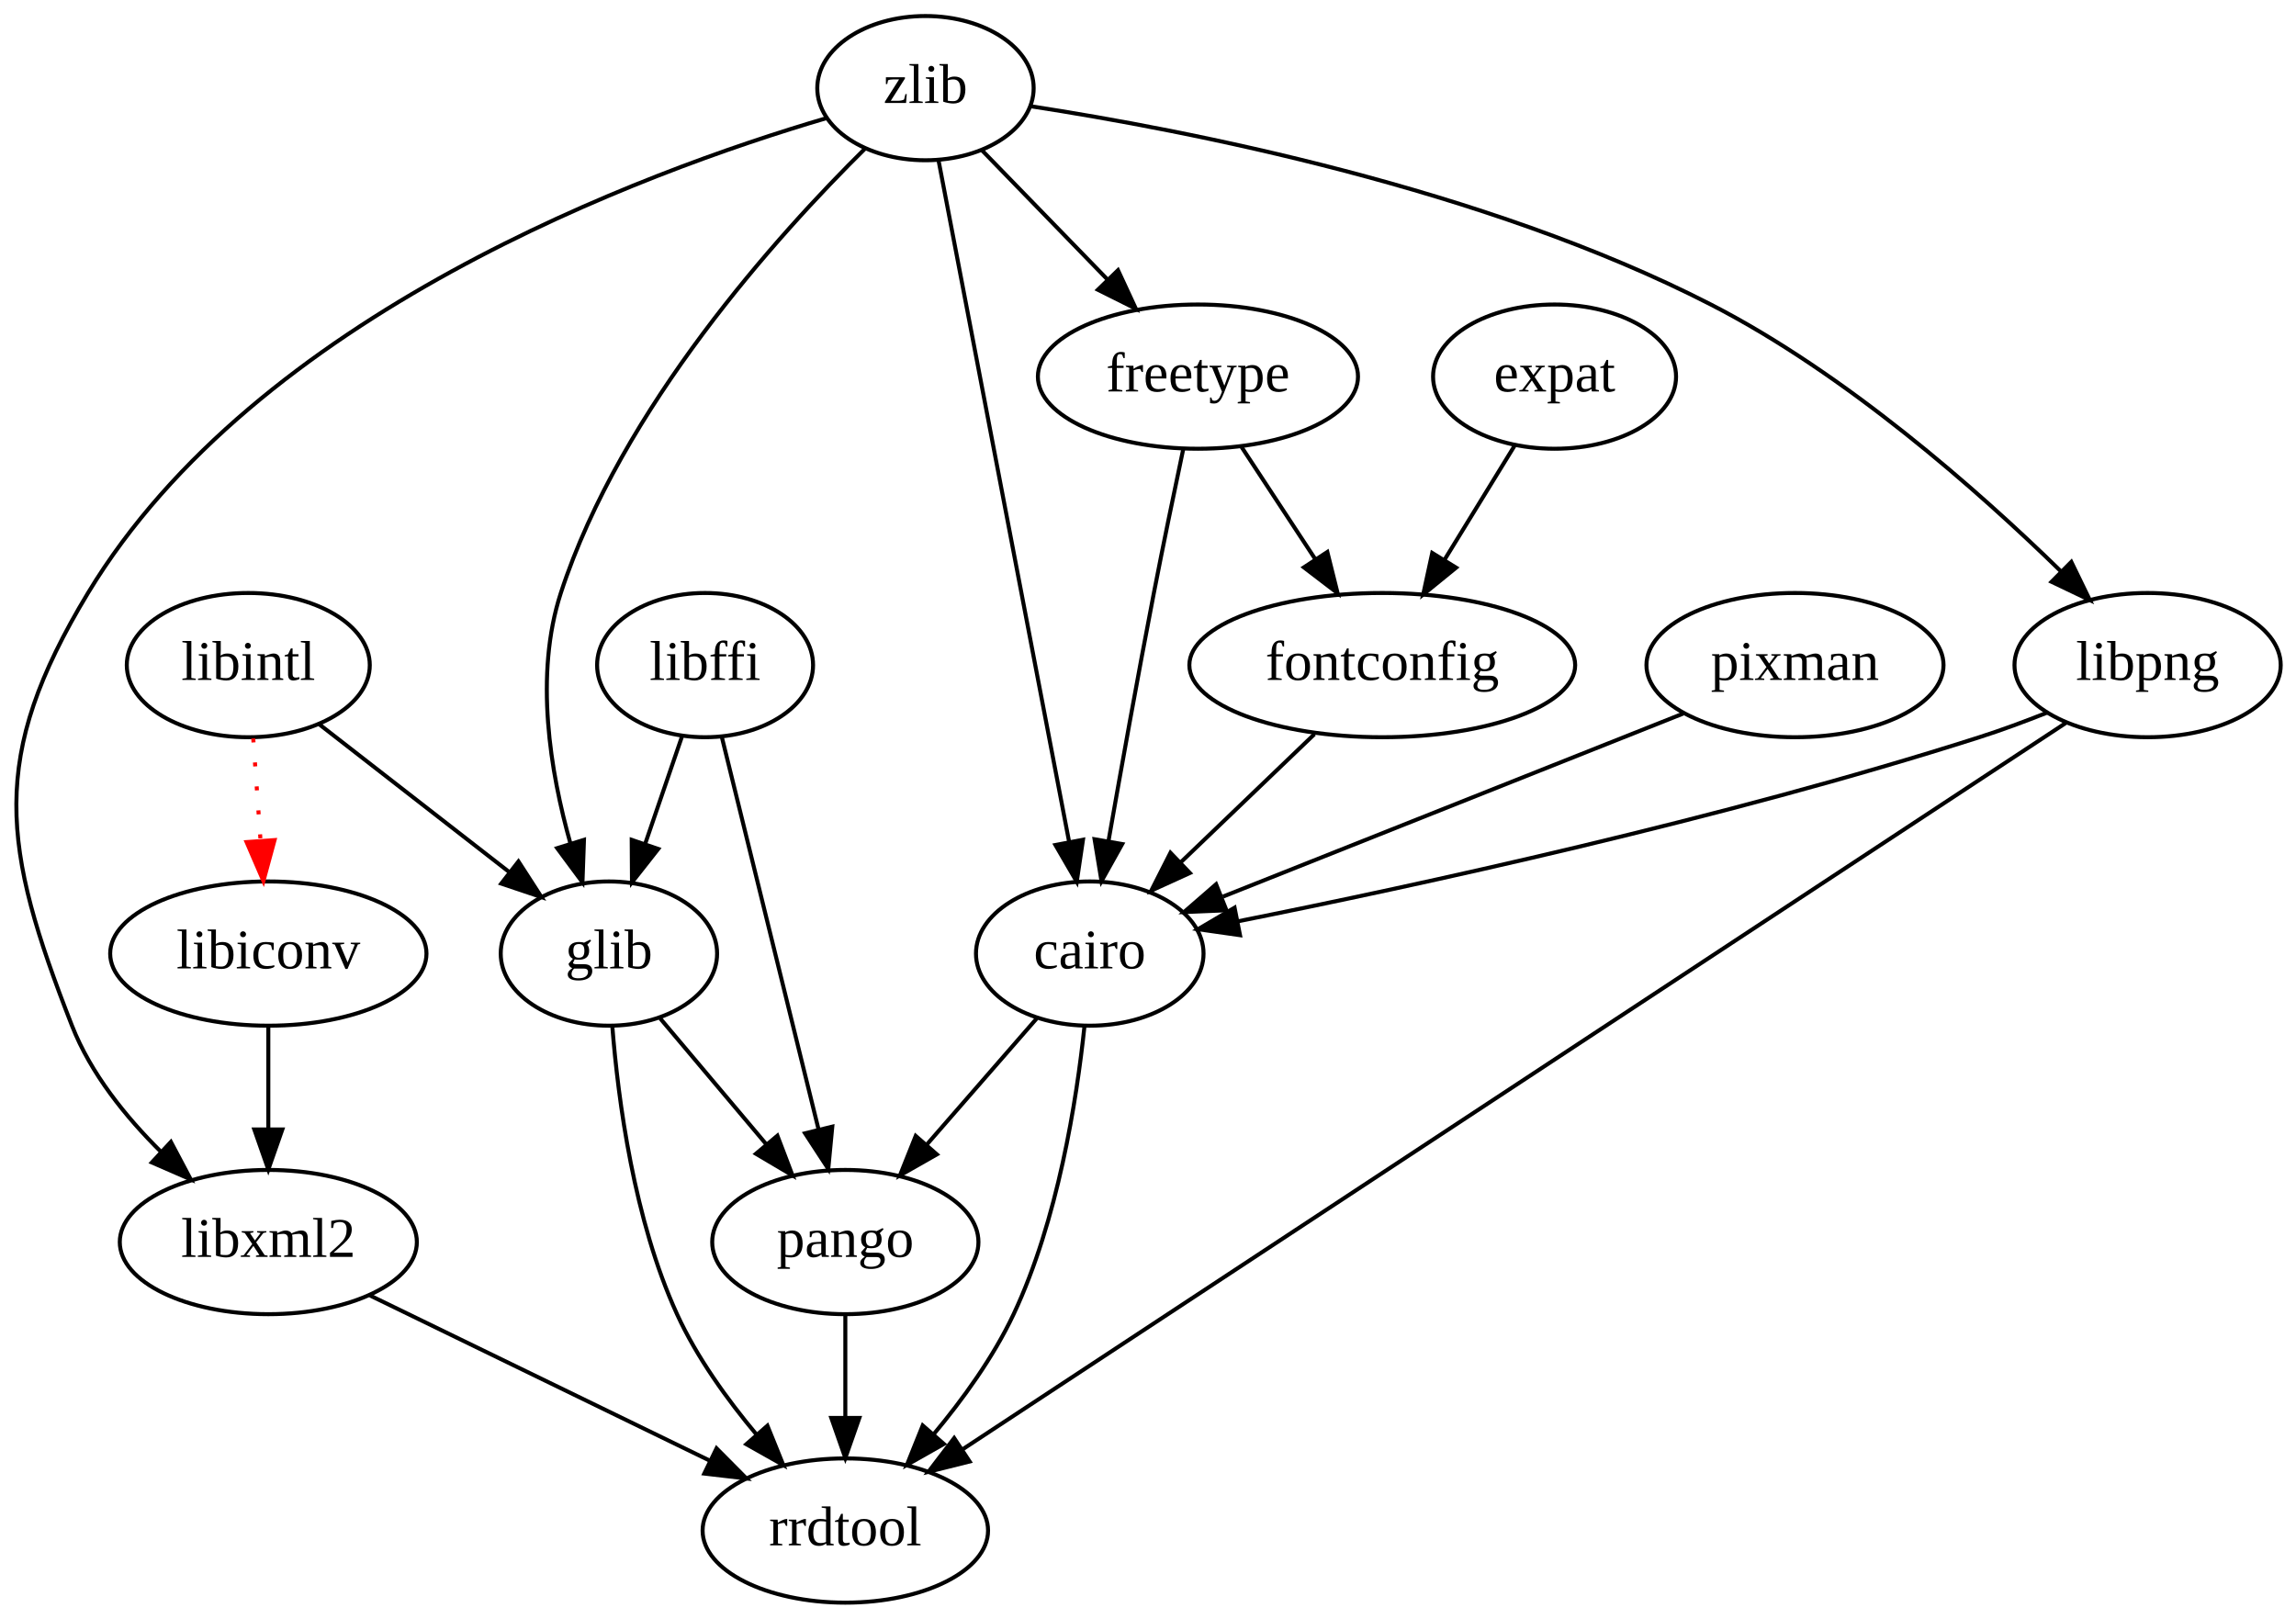
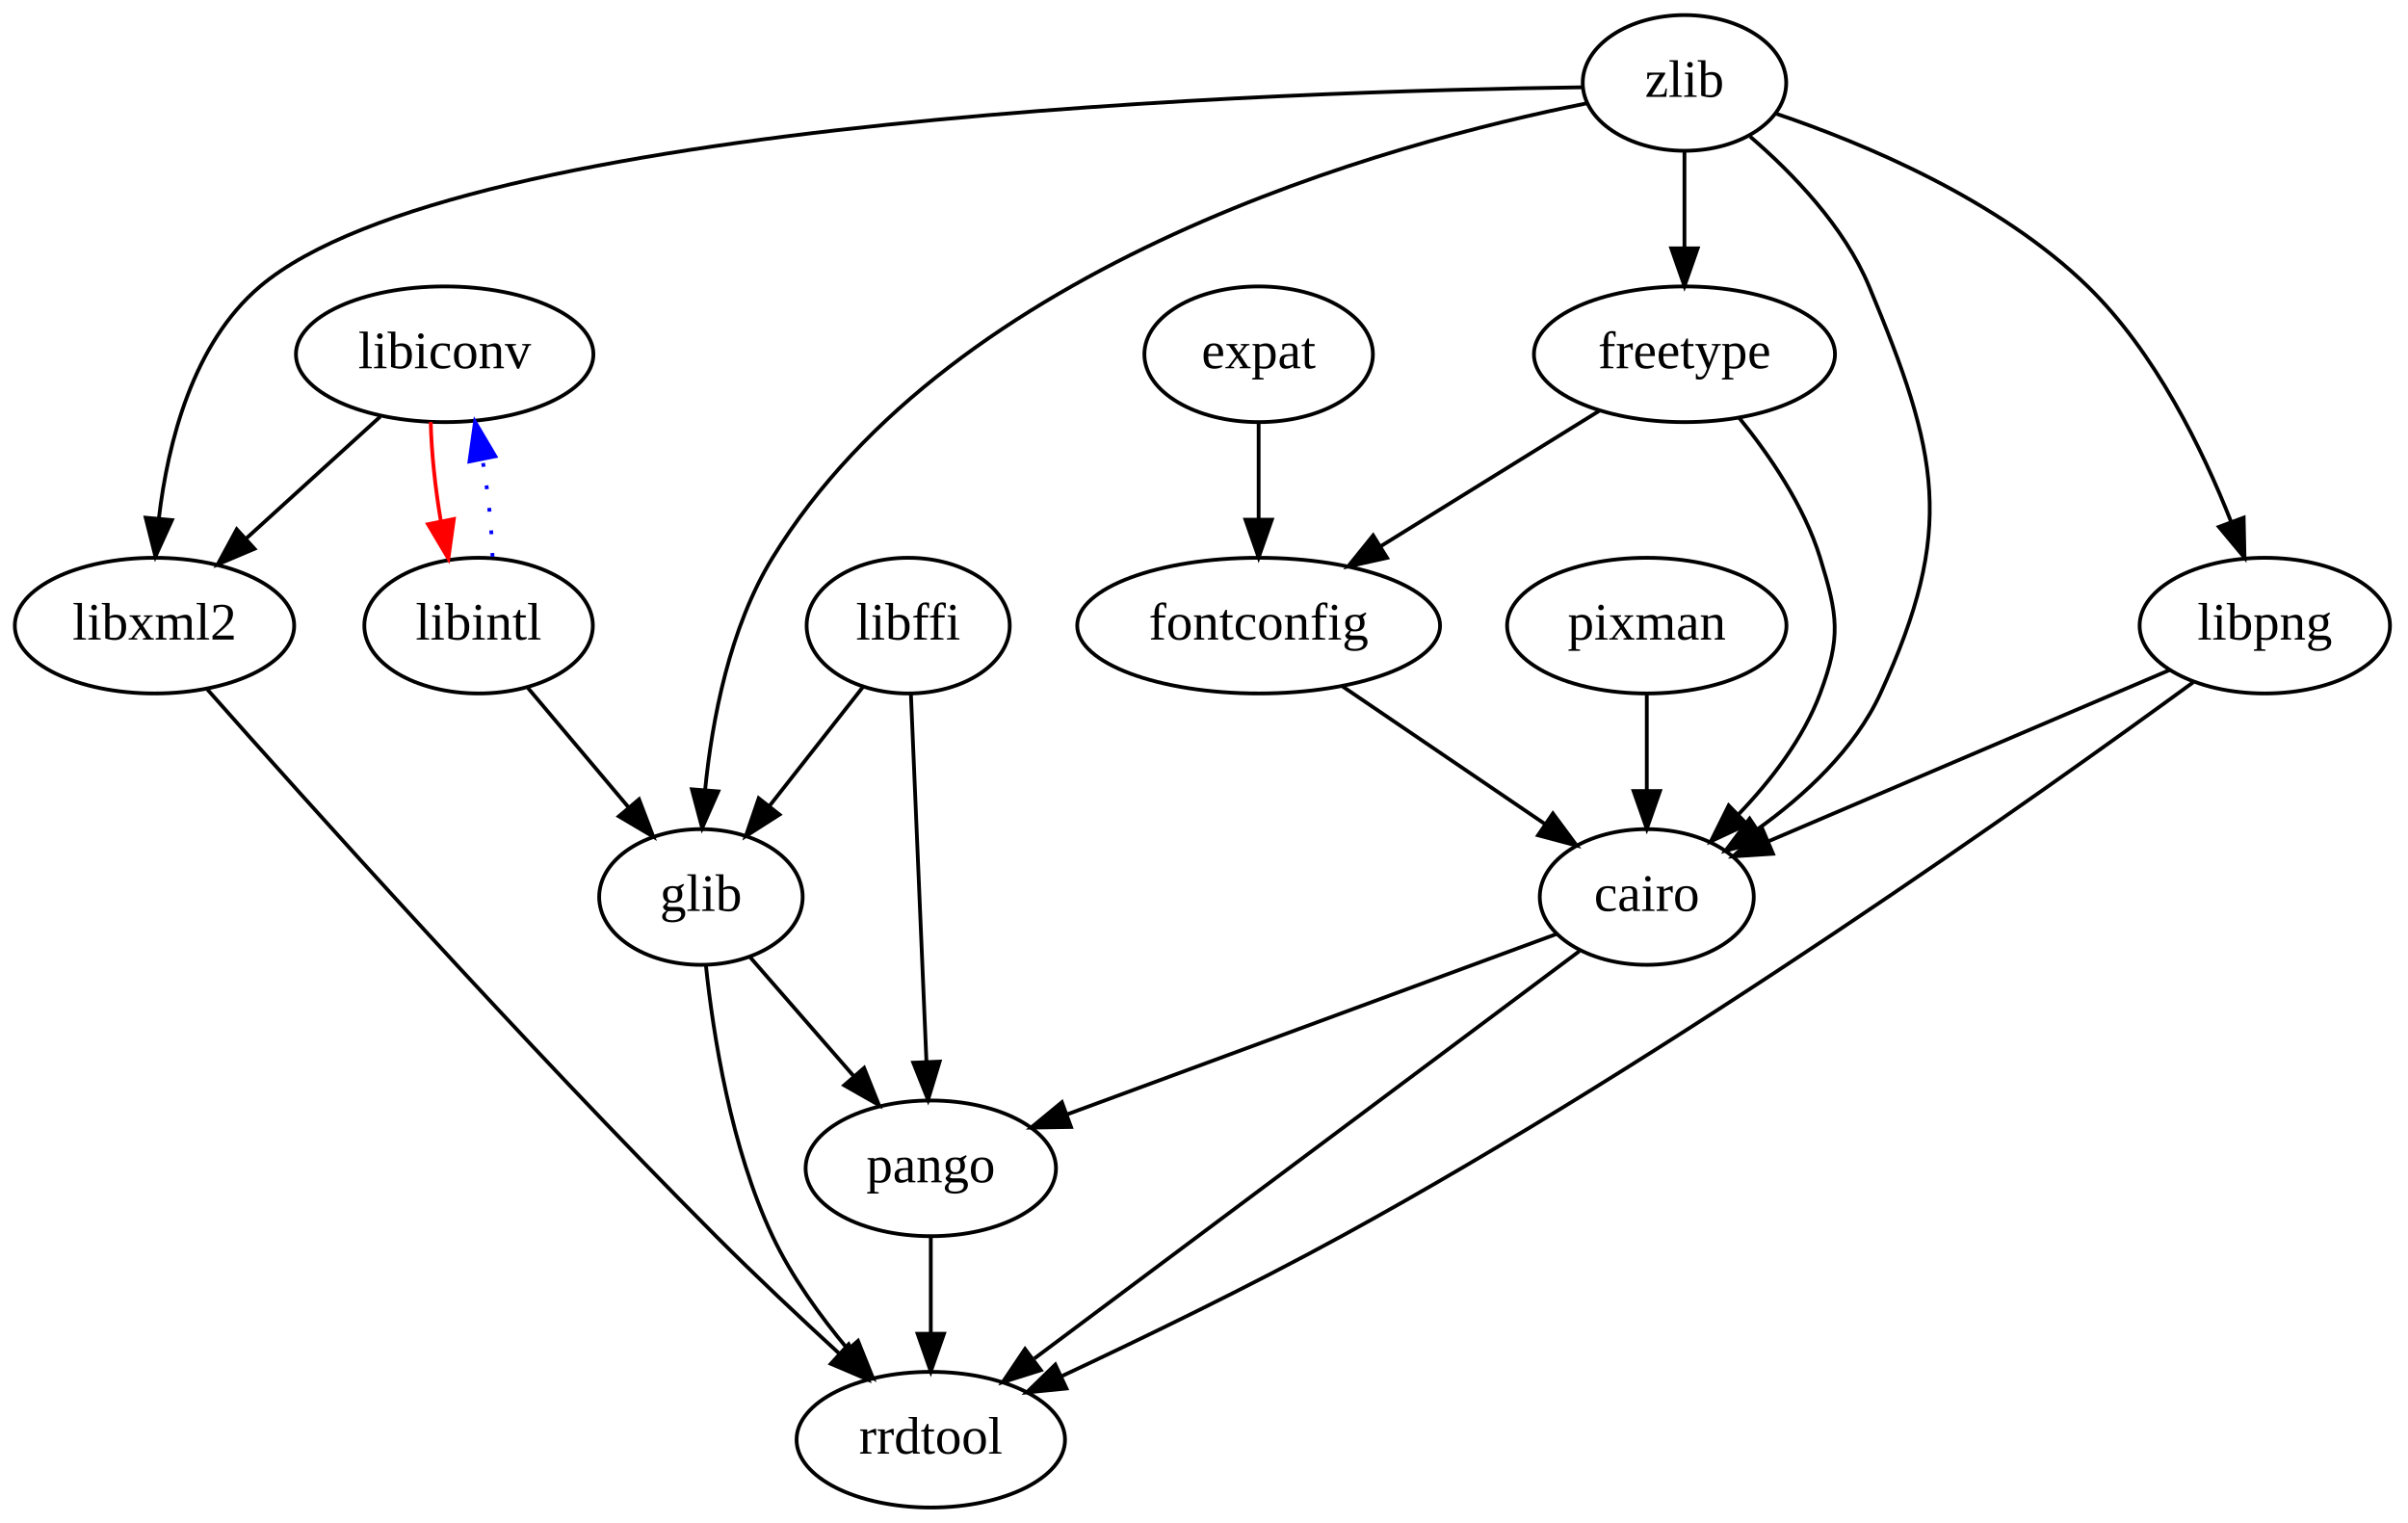
- <svg xmlns="http://www.w3.org/2000/svg" width="573pt" height="404pt" viewBox="0.00 0.00 572.92 404.00">
+ <svg xmlns="http://www.w3.org/2000/svg" width="639pt" height="404pt" viewBox="0.00 0.00 639.00 404.00">
  <g id="graph1" class="graph" transform="scale(1 1) rotate(0) translate(4 400)">
-     <polygon fill="white" stroke="white" points="-4,5 -4,-400 569.924,-400 569.924,5 -4,5" />
+     <polygon fill="white" stroke="white" points="-4,5 -4,-400 636,-400 636,5 -4,5" />
    <g id="node1" class="node">
-       <ellipse fill="none" stroke="black" cx="226.924" cy="-378" rx="27" ry="18" />
-       <text text-anchor="middle" x="226.924" y="-374.3" font-family="Times New Roman,serif" font-size="14.00">zlib</text>
+       <ellipse fill="none" stroke="black" cx="443" cy="-378" rx="27" ry="18" />
+       <text text-anchor="middle" x="443" y="-374.3" font-family="Times New Roman,serif" font-size="14.00">zlib</text>
    </g>
    <g id="node3" class="node">
-       <ellipse fill="none" stroke="black" cx="531.924" cy="-234" rx="33.221" ry="18" />
-       <text text-anchor="middle" x="531.924" y="-230.3" font-family="Times New Roman,serif" font-size="14.00">libpng</text>
+       <ellipse fill="none" stroke="black" cx="597" cy="-234" rx="33.221" ry="18" />
+       <text text-anchor="middle" x="597" y="-230.3" font-family="Times New Roman,serif" font-size="14.00">libpng</text>
    </g>
    <g id="edge2" class="edge">
-       <path fill="none" stroke="black" d="M253.243,-373.474C292.101,-367.492 366.325,-353.065 422.924,-324 456.647,-306.682 489.537,-277.658 510.213,-257.482" />
-       <polygon fill="black" stroke="black" points="512.889,-259.757 517.515,-250.226 507.954,-254.792 512.889,-259.757" />
+       <path fill="none" stroke="black" d="M467.276,-369.846C490.834,-361.877 526.392,-347.003 550,-324 567.904,-306.555 580.476,-280.813 588.083,-261.496" />
+       <polygon fill="black" stroke="black" points="591.388,-262.65 591.61,-252.057 584.831,-260.199 591.388,-262.65" />
    </g>
    <g id="node5" class="node">
-       <ellipse fill="none" stroke="black" cx="294.924" cy="-306" rx="39.946" ry="18" />
-       <text text-anchor="middle" x="294.924" y="-302.3" font-family="Times New Roman,serif" font-size="14.00">freetype</text>
+       <ellipse fill="none" stroke="black" cx="443" cy="-306" rx="39.946" ry="18" />
+       <text text-anchor="middle" x="443" y="-302.3" font-family="Times New Roman,serif" font-size="14.00">freetype</text>
    </g>
    <g id="edge4" class="edge">
-       <path fill="none" stroke="black" d="M241.014,-362.496C250.029,-353.215 261.928,-340.966 272.253,-330.337" />
-       <polygon fill="black" stroke="black" points="274.973,-332.561 279.43,-322.95 269.952,-327.684 274.973,-332.561" />
+       <path fill="none" stroke="black" d="M443,-359.697C443,-351.983 443,-342.712 443,-334.112" />
+       <polygon fill="black" stroke="black" points="446.5,-334.104 443,-324.104 439.5,-334.104 446.5,-334.104" />
    </g>
-     <g id="node10" class="node">
-       <ellipse fill="none" stroke="black" cx="62.924" cy="-90" rx="37.07" ry="18" />
-       <text text-anchor="middle" x="62.924" y="-86.3" font-family="Times New Roman,serif" font-size="14.00">libxml2</text>
+     <g id="node11" class="node">
+       <ellipse fill="none" stroke="black" cx="37" cy="-234" rx="37.07" ry="18" />
+       <text text-anchor="middle" x="37" y="-230.3" font-family="Times New Roman,serif" font-size="14.00">libxml2</text>
+     </g>
+     <g id="edge12" class="edge">
+       <path fill="none" stroke="black" d="M415.915,-376.837C338.443,-375.824 118.099,-368.966 65,-324 47.187,-308.916 40.556,-282.613 38.162,-262.502" />
+       <polygon fill="black" stroke="black" points="41.632,-262.002 37.242,-252.359 34.66,-262.634 41.632,-262.002" />
+     </g>
+     <g id="node14" class="node">
+       <ellipse fill="none" stroke="black" cx="182" cy="-162" rx="27" ry="18" />
+       <text text-anchor="middle" x="182" y="-158.3" font-family="Times New Roman,serif" font-size="14.00">glib</text>
+     </g>
+     <g id="edge14" class="edge">
+       <path fill="none" stroke="black" d="M416.943,-372.557C364.99,-362.141 249.357,-330.791 201,-252 189.601,-233.427 184.97,-209.032 183.122,-190.48" />
+       <polygon fill="black" stroke="black" points="186.597,-190.016 182.326,-180.32 179.618,-190.563 186.597,-190.016" />
+     </g>
+     <g id="node23" class="node">
+       <ellipse fill="none" stroke="black" cx="433" cy="-162" rx="28.395" ry="18" />
+       <text text-anchor="middle" x="433" y="-158.3" font-family="Times New Roman,serif" font-size="14.00">cairo</text>
+     </g>
+     <g id="edge32" class="edge">
+       <path fill="none" stroke="black" d="M460.404,-363.777C471.642,-354.122 485.363,-339.969 492,-324 510.43,-279.659 515.094,-259.612 495,-216 488.163,-201.161 474.896,-188.933 462.383,-179.975" />
+       <polygon fill="black" stroke="black" points="464.183,-176.969 453.928,-174.305 460.284,-182.782 464.183,-176.969" />
+     </g>
+     <g id="edge28" class="edge">
+       <path fill="none" stroke="black" d="M571.734,-222.216C543.196,-210.035 496.674,-190.178 465.464,-176.857" />
+       <polygon fill="black" stroke="black" points="466.483,-173.486 455.911,-172.779 463.735,-179.924 466.483,-173.486" />
+     </g>
+     <g id="node34" class="node">
+       <ellipse fill="none" stroke="black" cx="243" cy="-18" rx="35.619" ry="18" />
+       <text text-anchor="middle" x="243" y="-14.3" font-family="Times New Roman,serif" font-size="14.00">rrdtool</text>
+     </g>
+     <g id="edge46" class="edge">
+       <path fill="none" stroke="black" d="M577.978,-218.95C537.638,-189.507 439.982,-120.09 352,-72 327.553,-58.637 299.236,-44.919 277.592,-34.788" />
+       <polygon fill="black" stroke="black" points="278.999,-31.583 268.456,-30.539 276.047,-37.93 278.999,-31.583" />
+     </g>
+     <g id="node20" class="node">
+       <ellipse fill="none" stroke="black" cx="330" cy="-234" rx="48.144" ry="18" />
+       <text text-anchor="middle" x="330" y="-230.3" font-family="Times New Roman,serif" font-size="14.00">fontconfig</text>
+     </g>
+     <g id="edge22" class="edge">
+       <path fill="none" stroke="black" d="M420.404,-291.003C403.799,-280.716 380.995,-266.59 362.444,-255.098" />
+       <polygon fill="black" stroke="black" points="364.069,-251.988 353.725,-249.697 360.383,-257.939 364.069,-251.988" />
+     </g>
+     <g id="edge26" class="edge">
+       <path fill="none" stroke="black" d="M457.489,-289.166C465.533,-279.273 474.75,-265.822 479,-252 483.703,-236.707 484.597,-230.989 479,-216 474.516,-203.994 465.951,-192.906 457.416,-184.009" />
+       <polygon fill="black" stroke="black" points="459.623,-181.273 450.025,-176.787 454.731,-186.279 459.623,-181.273" />
+     </g>
+     <g id="node6" class="node">
+       <ellipse fill="none" stroke="black" cx="114" cy="-306" rx="39.469" ry="18" />
+       <text text-anchor="middle" x="114" y="-302.3" font-family="Times New Roman,serif" font-size="14.00">libiconv</text>
+     </g>
+     <g id="node8" class="node">
+       <ellipse fill="none" stroke="black" cx="123" cy="-234" rx="30.321" ry="18" />
+       <text text-anchor="middle" x="123" y="-230.3" font-family="Times New Roman,serif" font-size="14.00">libintl</text>
+     </g>
+     <g id="edge6" class="edge">
+       <path fill="none" stroke="red" d="M110.3,-288.055C110.478,-280.145 111.48,-270.54 112.991,-261.688" />
+       <polygon fill="red" stroke="red" points="116.441,-262.283 114.98,-251.789 109.578,-260.904 116.441,-262.283" />
    </g>
    <g id="edge10" class="edge">
-       <path fill="none" stroke="black" d="M202.141,-370.495C156.481,-357.049 59.913,-321.473 17.924,-252 -6.921,-210.892 -3.584,-188.728 13.924,-144 18.599,-132.057 27.367,-121.193 36.209,-112.453" />
-       <polygon fill="black" stroke="black" points="38.61,-115 43.565,-105.635 33.852,-109.866 38.61,-115" />
+       <path fill="none" stroke="black" d="M96.911,-289.465C86.472,-279.974 72.952,-267.684 61.399,-257.181" />
+       <polygon fill="black" stroke="black" points="63.53,-254.388 53.776,-250.251 58.821,-259.568 63.53,-254.388" />
    </g>
-     <g id="node13" class="node">
-       <ellipse fill="none" stroke="black" cx="147.924" cy="-162" rx="27" ry="18" />
-       <text text-anchor="middle" x="147.924" y="-158.3" font-family="Times New Roman,serif" font-size="14.00">glib</text>
+     <g id="edge8" class="edge">
+       <path fill="none" stroke="blue" stroke-dasharray="1,5" d="M126.692,-252.275C126.496,-260.03 125.522,-269.362 124.061,-278.005" />
+       <polygon fill="blue" stroke="blue" points="120.581,-277.563 122.057,-288.055 127.445,-278.933 120.581,-277.563" />
    </g>
-     <g id="edge12" class="edge">
-       <path fill="none" stroke="black" d="M211.94,-362.996C190.224,-341.557 150.96,-298.201 135.924,-252 129.278,-231.58 133.257,-207.37 138.352,-189.359" />
-       <polygon fill="black" stroke="black" points="141.697,-190.389 141.323,-179.801 135.012,-188.312 141.697,-190.389" />
+     <g id="edge18" class="edge">
+       <path fill="none" stroke="black" d="M136.094,-217.465C143.916,-208.184 153.995,-196.227 162.715,-185.881" />
+       <polygon fill="black" stroke="black" points="165.579,-187.913 169.348,-178.011 160.227,-183.402 165.579,-187.913" />
    </g>
-     <g id="node22" class="node">
-       <ellipse fill="none" stroke="black" cx="267.924" cy="-162" rx="28.395" ry="18" />
-       <text text-anchor="middle" x="267.924" y="-158.3" font-family="Times New Roman,serif" font-size="14.00">cairo</text>
+     <g id="edge48" class="edge">
+       <path fill="none" stroke="black" d="M51.003,-217.092C76.969,-187.772 134.624,-123.496 186,-72 196.495,-61.48 208.492,-50.218 218.763,-40.793" />
+       <polygon fill="black" stroke="black" points="221.197,-43.311 226.228,-33.986 216.48,-38.138 221.197,-43.311" />
+     </g>
+     <g id="node30" class="node">
+       <ellipse fill="none" stroke="black" cx="243" cy="-90" rx="33.221" ry="18" />
+       <text text-anchor="middle" x="243" y="-86.3" font-family="Times New Roman,serif" font-size="14.00">pango</text>
+     </g>
+     <g id="edge38" class="edge">
+       <path fill="none" stroke="black" d="M194.937,-146.155C202.963,-136.944 213.451,-124.909 222.581,-114.432" />
+       <polygon fill="black" stroke="black" points="225.303,-116.635 229.234,-106.797 220.026,-112.036 225.303,-116.635" />
+     </g>
+     <g id="edge44" class="edge">
+       <path fill="none" stroke="black" d="M183.32,-143.861C185.266,-125.374 189.958,-95.441 201,-72 206.056,-61.266 213.666,-50.747 221.025,-41.947" />
+       <polygon fill="black" stroke="black" points="223.684,-44.222 227.632,-34.39 218.415,-39.614 223.684,-44.222" />
+     </g>
+     <g id="node15" class="node">
+       <ellipse fill="none" stroke="black" cx="237" cy="-234" rx="26.949" ry="18" />
+       <text text-anchor="middle" x="237" y="-230.3" font-family="Times New Roman,serif" font-size="14.00">libffi</text>
+     </g>
+     <g id="edge16" class="edge">
+       <path fill="none" stroke="black" d="M225.066,-217.811C217.786,-208.546 208.337,-196.52 200.146,-186.094" />
+       <polygon fill="black" stroke="black" points="202.841,-183.86 193.911,-178.159 197.337,-188.185 202.841,-183.86" />
+     </g>
+     <g id="edge36" class="edge">
+       <path fill="none" stroke="black" d="M237.724,-215.871C238.746,-191.67 240.625,-147.211 241.843,-118.393" />
+       <polygon fill="black" stroke="black" points="245.348,-118.328 242.274,-108.189 238.355,-118.033 245.348,-118.328" />
+     </g>
+     <g id="node18" class="node">
+       <ellipse fill="none" stroke="black" cx="330" cy="-306" rx="30.321" ry="18" />
+       <text text-anchor="middle" x="330" y="-302.3" font-family="Times New Roman,serif" font-size="14.00">expat</text>
+     </g>
+     <g id="edge20" class="edge">
+       <path fill="none" stroke="black" d="M330,-287.697C330,-279.983 330,-270.712 330,-262.112" />
+       <polygon fill="black" stroke="black" points="333.5,-262.104 330,-252.104 326.5,-262.104 333.5,-262.104" />
+     </g>
+     <g id="edge24" class="edge">
+       <path fill="none" stroke="black" d="M352.096,-217.983C367.902,-207.242 389.264,-192.723 406.069,-181.303" />
+       <polygon fill="black" stroke="black" points="408.084,-184.165 414.388,-175.649 404.149,-178.375 408.084,-184.165" />
+     </g>
+     <g id="edge34" class="edge">
+       <path fill="none" stroke="black" d="M408.936,-152.134C376.212,-140.078 317.397,-118.41 279.298,-104.373" />
+       <polygon fill="black" stroke="black" points="280.207,-100.978 269.614,-100.805 277.787,-107.546 280.207,-100.978" />
+     </g>
+     <g id="edge40" class="edge">
+       <path fill="none" stroke="black" d="M415.125,-147.641C381.803,-122.737 309.997,-69.072 270.474,-39.533" />
+       <polygon fill="black" stroke="black" points="272.196,-36.451 262.091,-33.268 268.005,-42.058 272.196,-36.451" />
+     </g>
+     <g id="node26" class="node">
+       <ellipse fill="none" stroke="black" cx="433" cy="-234" rx="37.07" ry="18" />
+       <text text-anchor="middle" x="433" y="-230.3" font-family="Times New Roman,serif" font-size="14.00">pixman</text>
    </g>
    <g id="edge30" class="edge">
-       <path fill="none" stroke="black" d="M230.21,-359.849C237.335,-322.662 254.249,-234.374 262.795,-189.772" />
-       <polygon fill="black" stroke="black" points="266.235,-190.415 264.679,-179.935 259.36,-189.098 266.235,-190.415" />
-     </g>
-     <g id="edge26" class="edge">
-       <path fill="none" stroke="black" d="M506.831,-222.128C501.317,-219.941 495.469,-217.773 489.924,-216 425.982,-195.554 349.444,-178.958 304.986,-170.071" />
-       <polygon fill="black" stroke="black" points="305.424,-166.589 294.935,-168.084 304.067,-173.457 305.424,-166.589" />
-     </g>
-     <g id="node33" class="node">
-       <ellipse fill="none" stroke="black" cx="206.924" cy="-18" rx="35.619" ry="18" />
-       <text text-anchor="middle" x="206.924" y="-14.3" font-family="Times New Roman,serif" font-size="14.00">rrdtool</text>
-     </g>
-     <g id="edge44" class="edge">
-       <path fill="none" stroke="black" d="M511.594,-219.613C455.983,-182.996 301.182,-81.065 236.216,-38.288" />
-       <polygon fill="black" stroke="black" points="237.942,-35.234 227.665,-32.657 234.092,-41.08 237.942,-35.234" />
-     </g>
-     <g id="node19" class="node">
-       <ellipse fill="none" stroke="black" cx="340.924" cy="-234" rx="48.144" ry="18" />
-       <text text-anchor="middle" x="340.924" y="-230.3" font-family="Times New Roman,serif" font-size="14.00">fontconfig</text>
-     </g>
-     <g id="edge20" class="edge">
-       <path fill="none" stroke="black" d="M305.825,-288.411C311.302,-280.077 318.057,-269.797 324.175,-260.488" />
-       <polygon fill="black" stroke="black" points="327.215,-262.235 329.781,-251.956 321.365,-258.391 327.215,-262.235" />
-     </g>
-     <g id="edge24" class="edge">
-       <path fill="none" stroke="black" d="M291.241,-287.838C289.047,-277.474 286.246,-263.994 283.924,-252 279.92,-231.323 275.719,-207.875 272.626,-190.24" />
-       <polygon fill="black" stroke="black" points="276.022,-189.337 270.856,-180.087 269.126,-190.54 276.022,-189.337" />
-     </g>
-     <g id="node6" class="node">
-       <ellipse fill="none" stroke="black" cx="57.924" cy="-234" rx="30.321" ry="18" />
-       <text text-anchor="middle" x="57.924" y="-230.3" font-family="Times New Roman,serif" font-size="14.00">libintl</text>
-     </g>
-     <g id="node8" class="node">
-       <ellipse fill="none" stroke="black" cx="62.924" cy="-162" rx="39.469" ry="18" />
-       <text text-anchor="middle" x="62.924" y="-158.3" font-family="Times New Roman,serif" font-size="14.00">libiconv</text>
-     </g>
-     <g id="edge6" class="edge">
-       <path fill="none" stroke="red" stroke-dasharray="1,5" d="M59.16,-215.697C59.711,-207.983 60.373,-198.712 60.987,-190.112" />
-       <polygon fill="red" stroke="red" points="64.481,-190.328 61.702,-180.104 57.499,-189.83 64.481,-190.328" />
-     </g>
-     <g id="edge16" class="edge">
-       <path fill="none" stroke="black" d="M75.705,-219.17C89.277,-208.614 108.141,-193.942 123.186,-182.241" />
-       <polygon fill="black" stroke="black" points="125.348,-184.993 131.093,-176.091 121.051,-179.467 125.348,-184.993" />
-     </g>
-     <g id="edge8" class="edge">
-       <path fill="none" stroke="black" d="M62.924,-143.697C62.924,-135.983 62.924,-126.712 62.924,-118.112" />
-       <polygon fill="black" stroke="black" points="66.424,-118.104 62.924,-108.104 59.424,-118.104 66.424,-118.104" />
-     </g>
-     <g id="edge46" class="edge">
-       <path fill="none" stroke="black" d="M88.337,-76.647C111.923,-65.181 147.199,-48.033 173.147,-35.419" />
-       <polygon fill="black" stroke="black" points="174.783,-38.516 182.246,-30.996 171.722,-32.22 174.783,-38.516" />
-     </g>
-     <g id="node29" class="node">
-       <ellipse fill="none" stroke="black" cx="206.924" cy="-90" rx="33.221" ry="18" />
-       <text text-anchor="middle" x="206.924" y="-86.3" font-family="Times New Roman,serif" font-size="14.00">pango</text>
-     </g>
-     <g id="edge36" class="edge">
-       <path fill="none" stroke="black" d="M160.726,-145.811C168.428,-136.673 178.394,-124.849 187.097,-114.524" />
-       <polygon fill="black" stroke="black" points="189.97,-116.546 193.738,-106.644 184.617,-112.035 189.97,-116.546" />
+       <path fill="none" stroke="black" d="M433,-215.697C433,-207.983 433,-198.712 433,-190.112" />
+       <polygon fill="black" stroke="black" points="436.5,-190.104 433,-180.104 429.5,-190.104 436.5,-190.104" />
    </g>
    <g id="edge42" class="edge">
-       <path fill="none" stroke="black" d="M148.771,-143.866C150.227,-125.385 154.183,-95.456 164.924,-72 169.864,-61.212 177.449,-50.682 184.821,-41.887" />
-       <polygon fill="black" stroke="black" points="187.48,-44.164 191.45,-34.341 182.221,-39.544 187.48,-44.164" />
-     </g>
-     <g id="node14" class="node">
-       <ellipse fill="none" stroke="black" cx="171.924" cy="-234" rx="26.949" ry="18" />
-       <text text-anchor="middle" x="171.924" y="-230.3" font-family="Times New Roman,serif" font-size="14.00">libffi</text>
-     </g>
-     <g id="edge14" class="edge">
-       <path fill="none" stroke="black" d="M166.114,-216.055C163.373,-208.059 160.037,-198.331 156.975,-189.4" />
-       <polygon fill="black" stroke="black" points="160.234,-188.113 153.68,-179.789 153.613,-190.384 160.234,-188.113" />
-     </g>
-     <g id="edge34" class="edge">
-       <path fill="none" stroke="black" d="M176.076,-216.153C182.043,-191.944 193.108,-147.054 200.236,-118.133" />
-       <polygon fill="black" stroke="black" points="203.673,-118.815 202.668,-108.268 196.876,-117.14 203.673,-118.815" />
-     </g>
-     <g id="node17" class="node">
-       <ellipse fill="none" stroke="black" cx="383.924" cy="-306" rx="30.321" ry="18" />
-       <text text-anchor="middle" x="383.924" y="-302.3" font-family="Times New Roman,serif" font-size="14.00">expat</text>
-     </g>
-     <g id="edge18" class="edge">
-       <path fill="none" stroke="black" d="M373.951,-288.765C368.762,-280.317 362.301,-269.799 356.473,-260.312" />
-       <polygon fill="black" stroke="black" points="359.358,-258.322 351.142,-251.633 353.394,-261.986 359.358,-258.322" />
-     </g>
-     <g id="edge22" class="edge">
-       <path fill="none" stroke="black" d="M323.993,-216.765C314.096,-207.275 301.474,-195.172 290.713,-184.853" />
-       <polygon fill="black" stroke="black" points="292.912,-182.112 283.272,-177.717 288.067,-187.164 292.912,-182.112" />
-     </g>
-     <g id="edge32" class="edge">
-       <path fill="none" stroke="black" d="M254.688,-145.811C246.646,-136.583 236.217,-124.615 227.156,-114.217" />
-       <polygon fill="black" stroke="black" points="229.765,-111.884 220.557,-106.644 224.488,-116.483 229.765,-111.884" />
-     </g>
-     <g id="edge38" class="edge">
-       <path fill="none" stroke="black" d="M266.604,-143.861C264.658,-125.374 259.966,-95.441 248.924,-72 243.868,-61.266 236.258,-50.747 228.899,-41.947" />
-       <polygon fill="black" stroke="black" points="231.509,-39.614 222.292,-34.39 226.24,-44.222 231.509,-39.614" />
-     </g>
-     <g id="node25" class="node">
-       <ellipse fill="none" stroke="black" cx="443.924" cy="-234" rx="37.07" ry="18" />
-       <text text-anchor="middle" x="443.924" y="-230.3" font-family="Times New Roman,serif" font-size="14.00">pixman</text>
-     </g>
-     <g id="edge28" class="edge">
-       <path fill="none" stroke="black" d="M416.036,-221.908C384.853,-209.506 334.378,-189.431 301.169,-176.222" />
-       <polygon fill="black" stroke="black" points="302.042,-172.803 291.457,-172.36 299.455,-179.308 302.042,-172.803" />
-     </g>
-     <g id="edge40" class="edge">
-       <path fill="none" stroke="black" d="M206.924,-71.697C206.924,-63.983 206.924,-54.712 206.924,-46.112" />
-       <polygon fill="black" stroke="black" points="210.424,-46.104 206.924,-36.104 203.424,-46.104 210.424,-46.104" />
+       <path fill="none" stroke="black" d="M243,-71.697C243,-63.983 243,-54.712 243,-46.112" />
+       <polygon fill="black" stroke="black" points="246.5,-46.104 243,-36.104 239.5,-46.104 246.5,-46.104" />
    </g>
  </g>
</svg>
